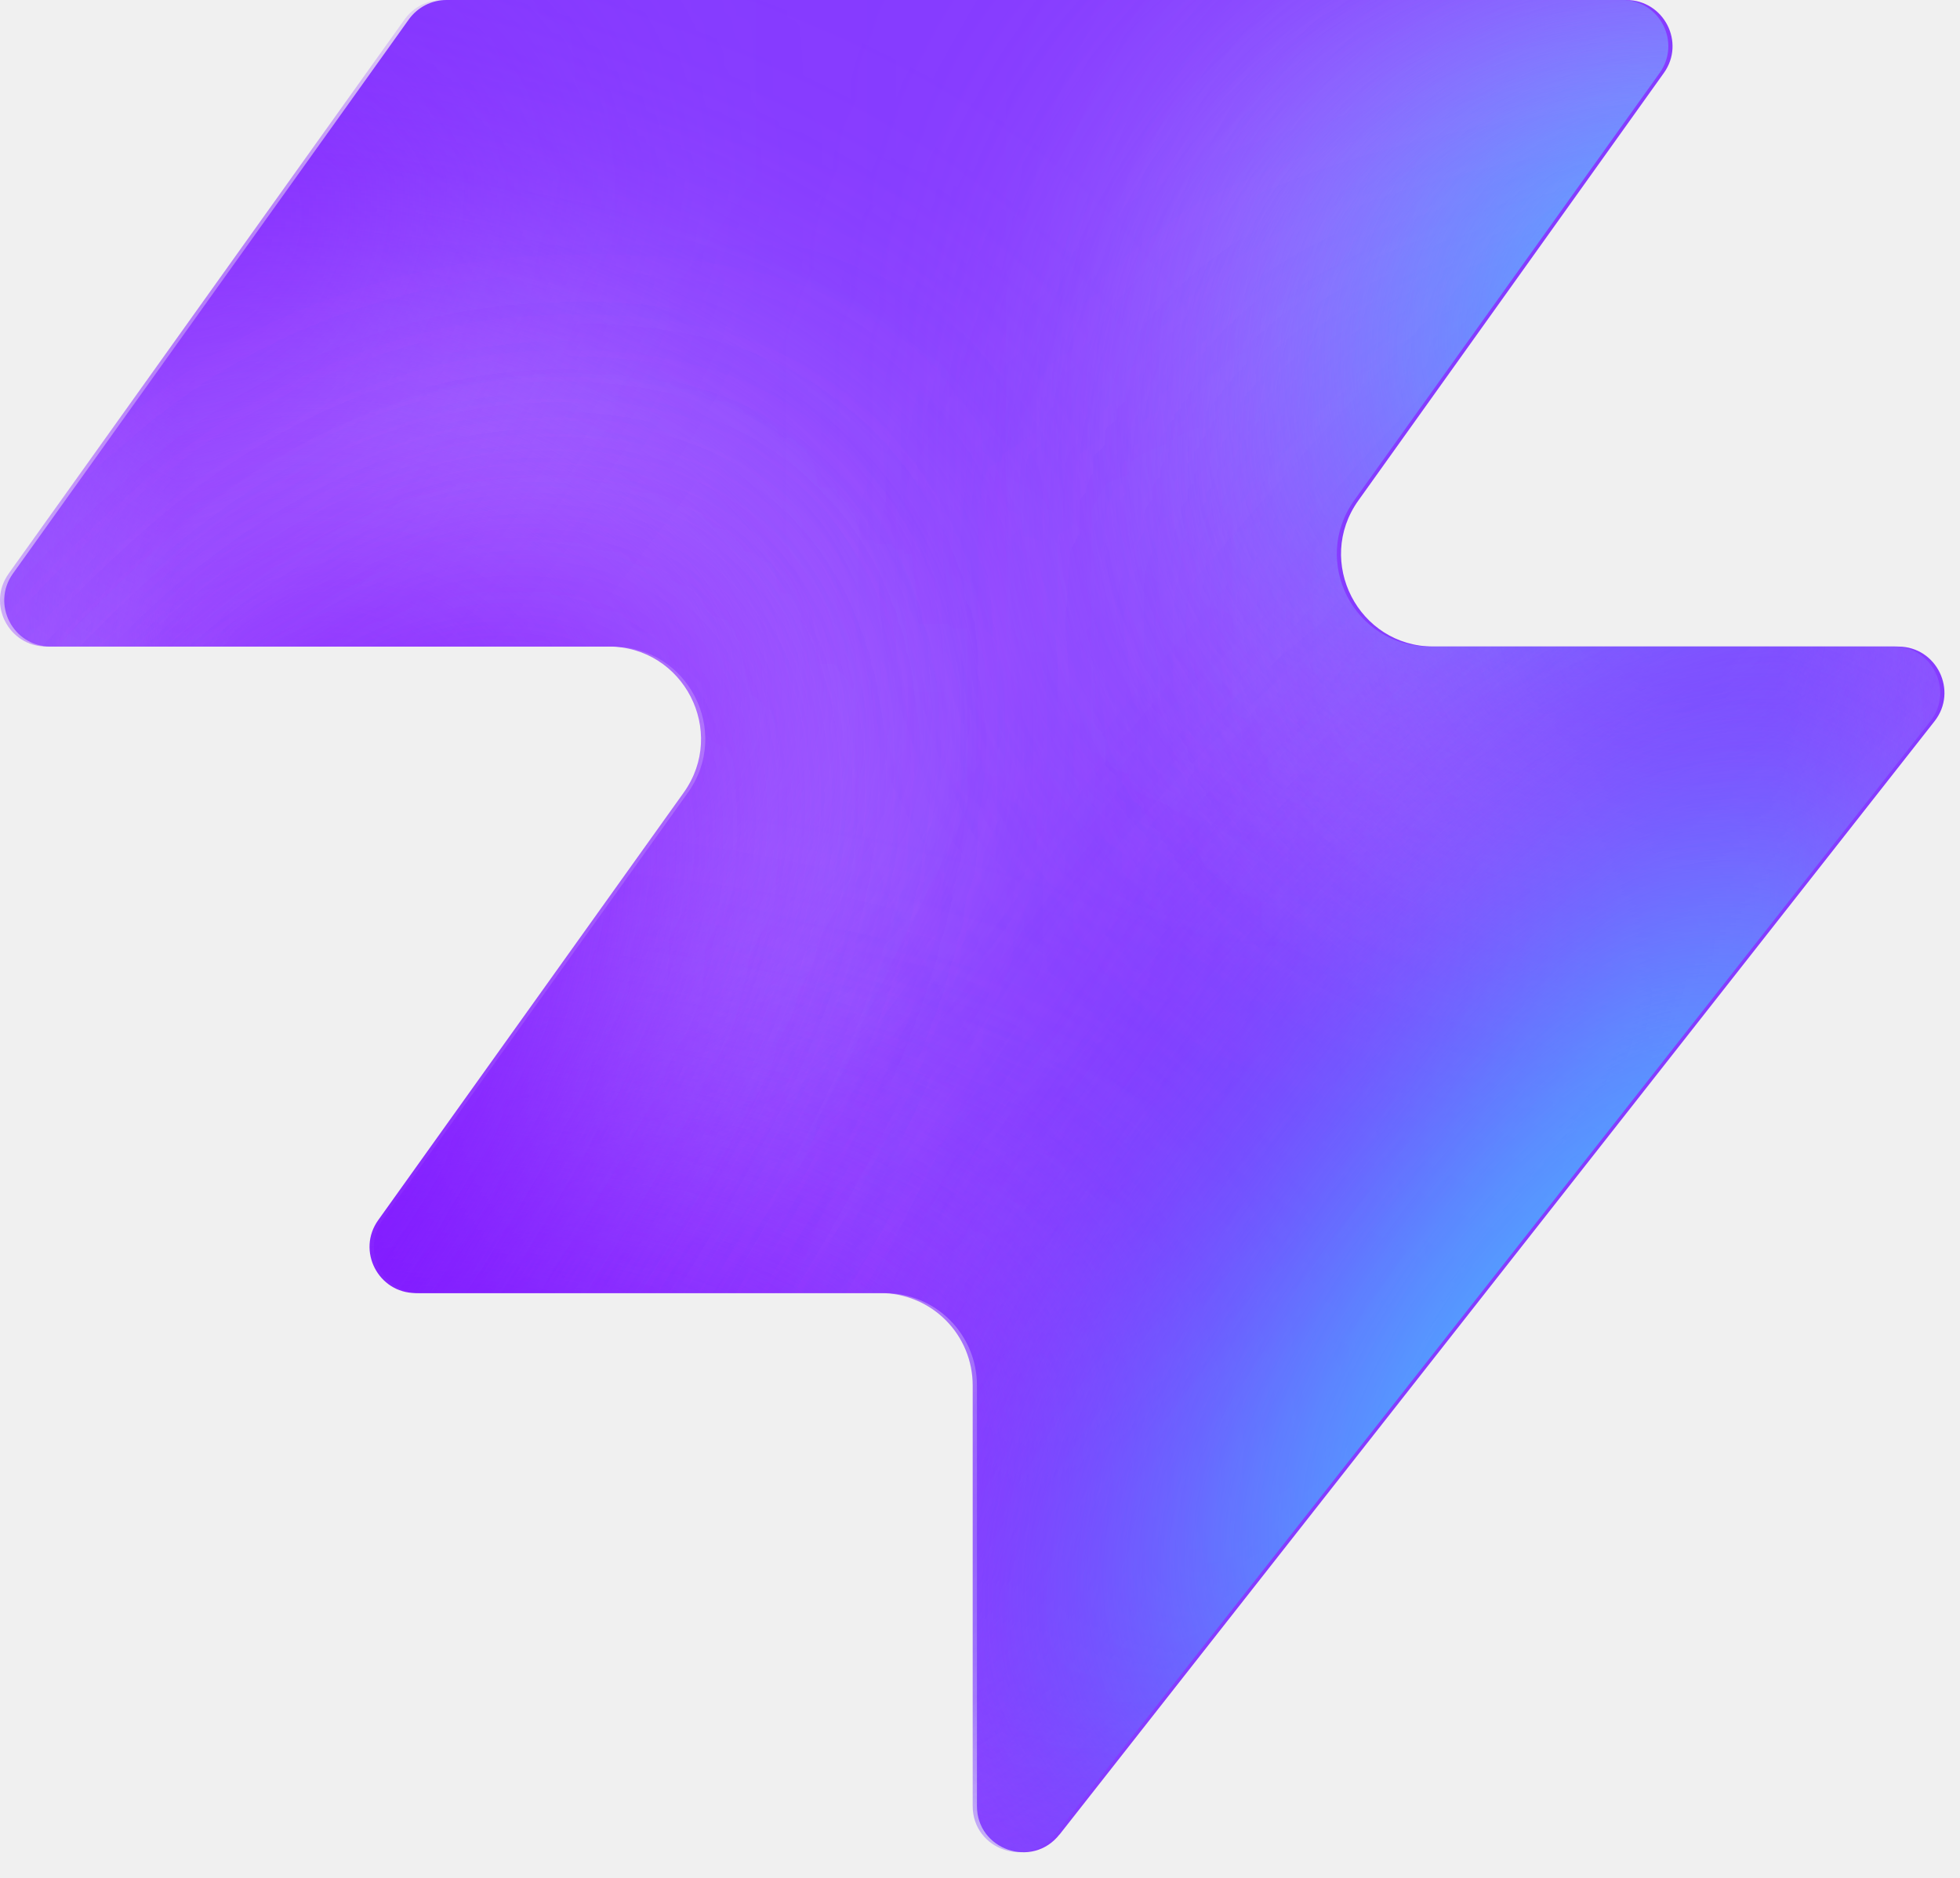
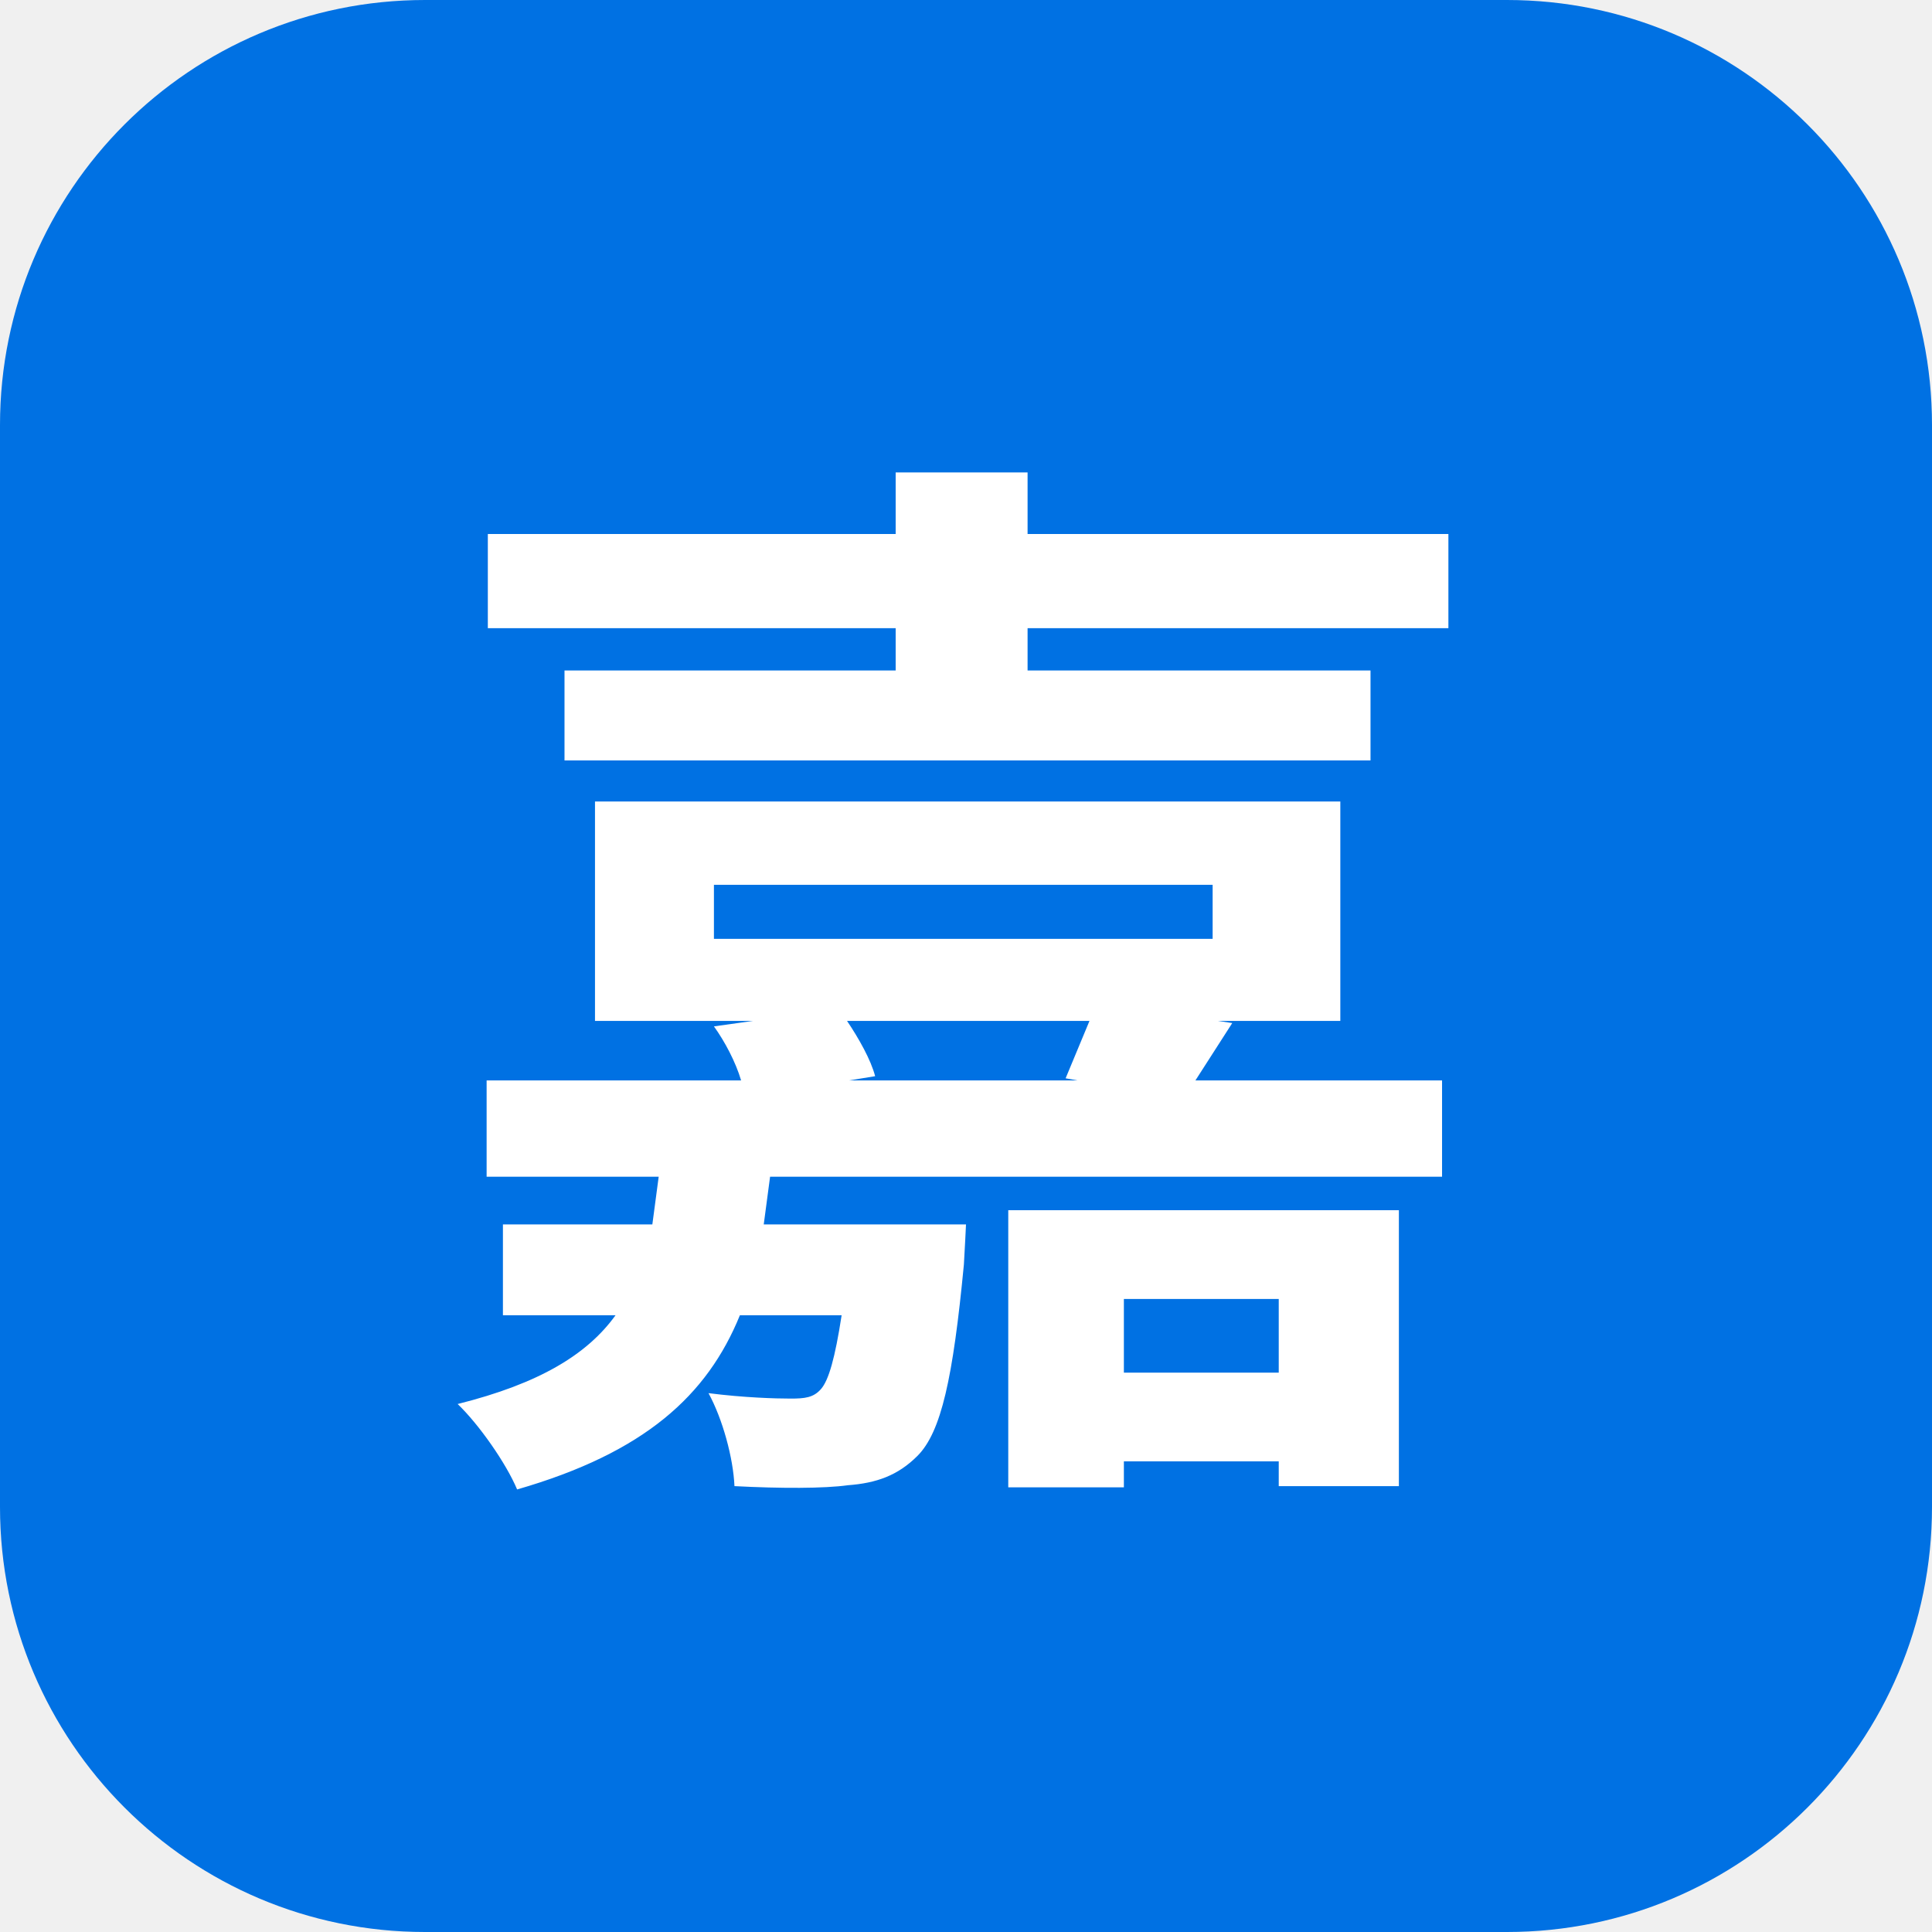
- <svg xmlns="http://www.w3.org/2000/svg" width="48" height="46" fill="none" viewBox="0 0 48 46">
-   <path fill="#863bff" d="M25.946 44.938c-.664.845-2.021.375-2.021-.698V33.937a2.26 2.26 0 0 0-2.262-2.262H10.287c-.92 0-1.456-1.04-.92-1.788l7.48-10.471c1.07-1.497 0-3.578-1.842-3.578H1.237c-.92 0-1.456-1.04-.92-1.788L10.013.474c.214-.297.556-.474.92-.474h28.894c.92 0 1.456 1.04.92 1.788l-7.48 10.471c-1.07 1.498 0 3.579 1.842 3.579h11.377c.943 0 1.473 1.088.89 1.83L25.947 44.94z" style="fill:#863bff;fill:color(display-p3 .525 .23 1);fill-opacity:1" />
-   <mask id="a" width="48" height="46" x="0" y="0" maskUnits="userSpaceOnUse" style="mask-type:alpha">
-     <path fill="#000" d="M25.842 44.938c-.664.844-2.021.375-2.021-.698V33.937a2.26 2.26 0 0 0-2.262-2.262H10.183c-.92 0-1.456-1.04-.92-1.788l7.48-10.471c1.07-1.498 0-3.579-1.842-3.579H1.133c-.92 0-1.456-1.04-.92-1.787L9.91.473c.214-.297.556-.474.92-.474h28.894c.92 0 1.456 1.04.92 1.788l-7.48 10.471c-1.07 1.498 0 3.578 1.842 3.578h11.377c.943 0 1.473 1.088.89 1.832L25.843 44.94z" style="fill:#000;fill-opacity:1" />
-   </mask>
-   <g mask="url(#a)">
-     <g filter="url(#b)">
-       <ellipse cx="5.508" cy="14.704" fill="#ede6ff" rx="5.508" ry="14.704" style="fill:#ede6ff;fill:color(display-p3 .927 .903 1);fill-opacity:1" transform="matrix(.00324 1 1 -.00324 -4.47 31.516)" />
-     </g>
-     <g filter="url(#c)">
-       <ellipse cx="10.399" cy="29.851" fill="#ede6ff" rx="10.399" ry="29.851" style="fill:#ede6ff;fill:color(display-p3 .927 .903 1);fill-opacity:1" transform="matrix(.00324 1 1 -.00324 -39.328 7.883)" />
-     </g>
-     <g filter="url(#d)">
-       <ellipse cx="5.508" cy="30.487" fill="#7e14ff" rx="5.508" ry="30.487" style="fill:#7e14ff;fill:color(display-p3 .492 .077 1);fill-opacity:1" transform="rotate(89.814 -25.913 -14.639)scale(1 -1)" />
-     </g>
-     <g filter="url(#e)">
-       <ellipse cx="5.508" cy="30.599" fill="#7e14ff" rx="5.508" ry="30.599" style="fill:#7e14ff;fill:color(display-p3 .492 .077 1);fill-opacity:1" transform="rotate(89.814 -32.644 -3.334)scale(1 -1)" />
-     </g>
-     <g filter="url(#f)">
-       <ellipse cx="5.508" cy="30.599" fill="#7e14ff" rx="5.508" ry="30.599" style="fill:#7e14ff;fill:color(display-p3 .492 .077 1);fill-opacity:1" transform="matrix(.00324 1 1 -.00324 -34.34 30.47)" />
-     </g>
-     <g filter="url(#g)">
-       <ellipse cx="14.072" cy="22.078" fill="#ede6ff" rx="14.072" ry="22.078" style="fill:#ede6ff;fill:color(display-p3 .927 .903 1);fill-opacity:1" transform="rotate(93.35 24.506 48.493)scale(-1 1)" />
-     </g>
-     <g filter="url(#h)">
-       <ellipse cx="3.47" cy="21.501" fill="#7e14ff" rx="3.47" ry="21.501" style="fill:#7e14ff;fill:color(display-p3 .492 .077 1);fill-opacity:1" transform="rotate(89.009 28.708 47.59)scale(-1 1)" />
-     </g>
-     <g filter="url(#i)">
-       <ellipse cx="3.47" cy="21.501" fill="#7e14ff" rx="3.47" ry="21.501" style="fill:#7e14ff;fill:color(display-p3 .492 .077 1);fill-opacity:1" transform="rotate(89.009 28.708 47.59)scale(-1 1)" />
-     </g>
-     <g filter="url(#j)">
-       <ellipse cx=".387" cy="8.972" fill="#7e14ff" rx="4.407" ry="29.108" style="fill:#7e14ff;fill:color(display-p3 .492 .077 1);fill-opacity:1" transform="rotate(39.51 .387 8.972)" />
-     </g>
-     <g filter="url(#k)">
-       <ellipse cx="47.523" cy="-6.092" fill="#7e14ff" rx="4.407" ry="29.108" style="fill:#7e14ff;fill:color(display-p3 .492 .077 1);fill-opacity:1" transform="rotate(37.892 47.523 -6.092)" />
-     </g>
-     <g filter="url(#l)">
-       <ellipse cx="41.412" cy="6.333" fill="#47bfff" rx="5.971" ry="9.665" style="fill:#47bfff;fill:color(display-p3 .28 .748 1);fill-opacity:1" transform="rotate(37.892 41.412 6.333)" />
-     </g>
-     <g filter="url(#m)">
-       <ellipse cx="-1.879" cy="38.332" fill="#7e14ff" rx="4.407" ry="29.108" style="fill:#7e14ff;fill:color(display-p3 .492 .077 1);fill-opacity:1" transform="rotate(37.892 -1.88 38.332)" />
-     </g>
-     <g filter="url(#n)">
-       <ellipse cx="-1.879" cy="38.332" fill="#7e14ff" rx="4.407" ry="29.108" style="fill:#7e14ff;fill:color(display-p3 .492 .077 1);fill-opacity:1" transform="rotate(37.892 -1.88 38.332)" />
-     </g>
-     <g filter="url(#o)">
-       <ellipse cx="35.651" cy="29.907" fill="#7e14ff" rx="4.407" ry="29.108" style="fill:#7e14ff;fill:color(display-p3 .492 .077 1);fill-opacity:1" transform="rotate(37.892 35.651 29.907)" />
-     </g>
-     <g filter="url(#p)">
-       <ellipse cx="38.418" cy="32.4" fill="#47bfff" rx="5.971" ry="15.297" style="fill:#47bfff;fill:color(display-p3 .28 .748 1);fill-opacity:1" transform="rotate(37.892 38.418 32.4)" />
-     </g>
-   </g>
-   <defs>
-     <filter id="b" width="60.045" height="41.654" x="-19.77" y="16.149" color-interpolation-filters="sRGB" filterUnits="userSpaceOnUse">
-       <feFlood flood-opacity="0" result="BackgroundImageFix" />
-       <feBlend in="SourceGraphic" in2="BackgroundImageFix" result="shape" />
-       <feGaussianBlur result="effect1_foregroundBlur_2002_17158" stdDeviation="7.659" />
-     </filter>
-     <filter id="c" width="90.34" height="51.437" x="-54.613" y="-7.533" color-interpolation-filters="sRGB" filterUnits="userSpaceOnUse">
-       <feFlood flood-opacity="0" result="BackgroundImageFix" />
-       <feBlend in="SourceGraphic" in2="BackgroundImageFix" result="shape" />
-       <feGaussianBlur result="effect1_foregroundBlur_2002_17158" stdDeviation="7.659" />
-     </filter>
-     <filter id="d" width="79.355" height="29.4" x="-49.64" y="2.03" color-interpolation-filters="sRGB" filterUnits="userSpaceOnUse">
-       <feFlood flood-opacity="0" result="BackgroundImageFix" />
-       <feBlend in="SourceGraphic" in2="BackgroundImageFix" result="shape" />
-       <feGaussianBlur result="effect1_foregroundBlur_2002_17158" stdDeviation="4.596" />
-     </filter>
-     <filter id="e" width="79.579" height="29.4" x="-45.045" y="20.029" color-interpolation-filters="sRGB" filterUnits="userSpaceOnUse">
-       <feFlood flood-opacity="0" result="BackgroundImageFix" />
-       <feBlend in="SourceGraphic" in2="BackgroundImageFix" result="shape" />
-       <feGaussianBlur result="effect1_foregroundBlur_2002_17158" stdDeviation="4.596" />
-     </filter>
-     <filter id="f" width="79.579" height="29.4" x="-43.513" y="21.178" color-interpolation-filters="sRGB" filterUnits="userSpaceOnUse">
-       <feFlood flood-opacity="0" result="BackgroundImageFix" />
-       <feBlend in="SourceGraphic" in2="BackgroundImageFix" result="shape" />
-       <feGaussianBlur result="effect1_foregroundBlur_2002_17158" stdDeviation="4.596" />
-     </filter>
-     <filter id="g" width="74.749" height="58.852" x="15.756" y="-17.901" color-interpolation-filters="sRGB" filterUnits="userSpaceOnUse">
-       <feFlood flood-opacity="0" result="BackgroundImageFix" />
-       <feBlend in="SourceGraphic" in2="BackgroundImageFix" result="shape" />
-       <feGaussianBlur result="effect1_foregroundBlur_2002_17158" stdDeviation="7.659" />
-     </filter>
-     <filter id="h" width="61.377" height="25.362" x="23.548" y="2.284" color-interpolation-filters="sRGB" filterUnits="userSpaceOnUse">
-       <feFlood flood-opacity="0" result="BackgroundImageFix" />
-       <feBlend in="SourceGraphic" in2="BackgroundImageFix" result="shape" />
-       <feGaussianBlur result="effect1_foregroundBlur_2002_17158" stdDeviation="4.596" />
-     </filter>
-     <filter id="i" width="61.377" height="25.362" x="23.548" y="2.284" color-interpolation-filters="sRGB" filterUnits="userSpaceOnUse">
-       <feFlood flood-opacity="0" result="BackgroundImageFix" />
-       <feBlend in="SourceGraphic" in2="BackgroundImageFix" result="shape" />
-       <feGaussianBlur result="effect1_foregroundBlur_2002_17158" stdDeviation="4.596" />
-     </filter>
-     <filter id="j" width="56.045" height="63.649" x="-27.636" y="-22.853" color-interpolation-filters="sRGB" filterUnits="userSpaceOnUse">
-       <feFlood flood-opacity="0" result="BackgroundImageFix" />
-       <feBlend in="SourceGraphic" in2="BackgroundImageFix" result="shape" />
-       <feGaussianBlur result="effect1_foregroundBlur_2002_17158" stdDeviation="4.596" />
-     </filter>
-     <filter id="k" width="54.814" height="64.646" x="20.116" y="-38.415" color-interpolation-filters="sRGB" filterUnits="userSpaceOnUse">
-       <feFlood flood-opacity="0" result="BackgroundImageFix" />
-       <feBlend in="SourceGraphic" in2="BackgroundImageFix" result="shape" />
-       <feGaussianBlur result="effect1_foregroundBlur_2002_17158" stdDeviation="4.596" />
-     </filter>
-     <filter id="l" width="33.541" height="35.313" x="24.641" y="-11.323" color-interpolation-filters="sRGB" filterUnits="userSpaceOnUse">
-       <feFlood flood-opacity="0" result="BackgroundImageFix" />
-       <feBlend in="SourceGraphic" in2="BackgroundImageFix" result="shape" />
-       <feGaussianBlur result="effect1_foregroundBlur_2002_17158" stdDeviation="4.596" />
-     </filter>
-     <filter id="m" width="54.814" height="64.646" x="-29.286" y="6.009" color-interpolation-filters="sRGB" filterUnits="userSpaceOnUse">
-       <feFlood flood-opacity="0" result="BackgroundImageFix" />
-       <feBlend in="SourceGraphic" in2="BackgroundImageFix" result="shape" />
-       <feGaussianBlur result="effect1_foregroundBlur_2002_17158" stdDeviation="4.596" />
-     </filter>
-     <filter id="n" width="54.814" height="64.646" x="-29.286" y="6.009" color-interpolation-filters="sRGB" filterUnits="userSpaceOnUse">
-       <feFlood flood-opacity="0" result="BackgroundImageFix" />
-       <feBlend in="SourceGraphic" in2="BackgroundImageFix" result="shape" />
-       <feGaussianBlur result="effect1_foregroundBlur_2002_17158" stdDeviation="4.596" />
-     </filter>
-     <filter id="o" width="54.814" height="64.646" x="8.244" y="-2.416" color-interpolation-filters="sRGB" filterUnits="userSpaceOnUse">
-       <feFlood flood-opacity="0" result="BackgroundImageFix" />
-       <feBlend in="SourceGraphic" in2="BackgroundImageFix" result="shape" />
-       <feGaussianBlur result="effect1_foregroundBlur_2002_17158" stdDeviation="4.596" />
-     </filter>
-     <filter id="p" width="39.409" height="43.623" x="18.713" y="10.588" color-interpolation-filters="sRGB" filterUnits="userSpaceOnUse">
-       <feFlood flood-opacity="0" result="BackgroundImageFix" />
-       <feBlend in="SourceGraphic" in2="BackgroundImageFix" result="shape" />
-       <feGaussianBlur result="effect1_foregroundBlur_2002_17158" stdDeviation="4.596" />
-     </filter>
-   </defs>
+ <svg xmlns="http://www.w3.org/2000/svg" viewBox="0 0 100 100">
+   <rect width="100" height="100" rx="22" fill="#0071e3" />
+   <text x="50" y="72" font-family="-apple-system,'PingFang SC','Helvetica Neue',sans-serif" font-size="56" font-weight="600" fill="#fff" text-anchor="middle">嘉</text>
</svg>
